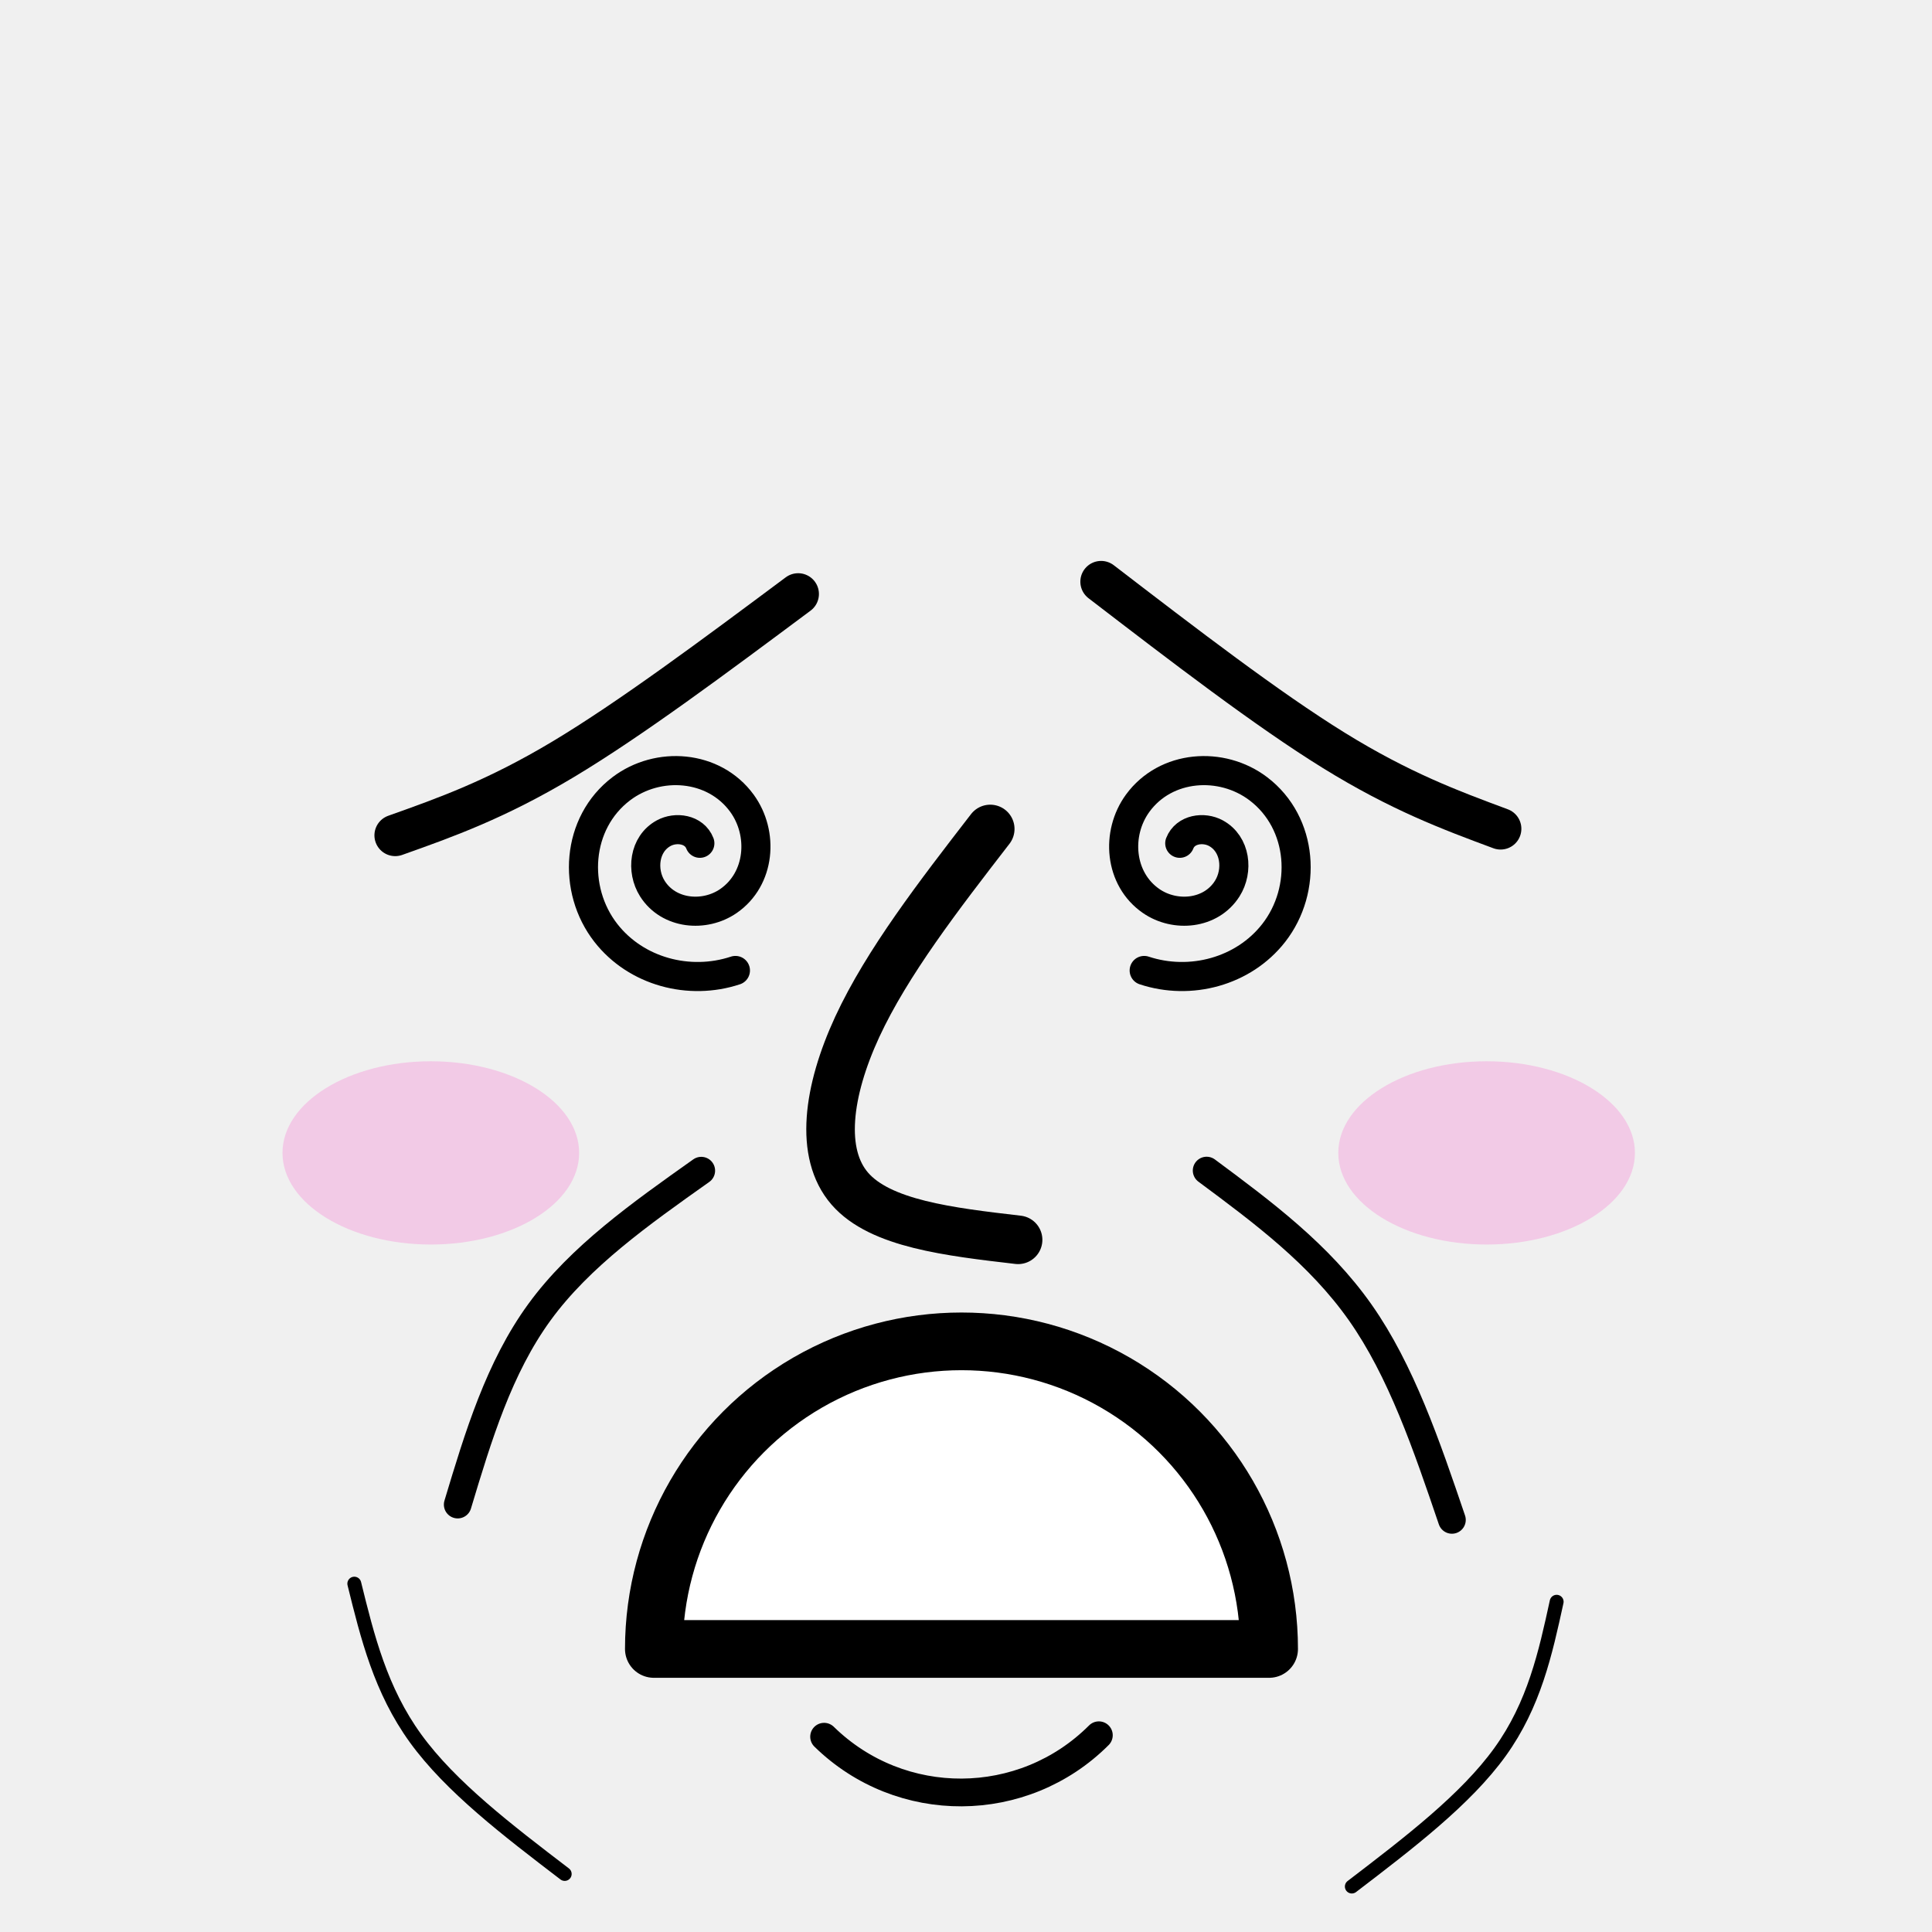
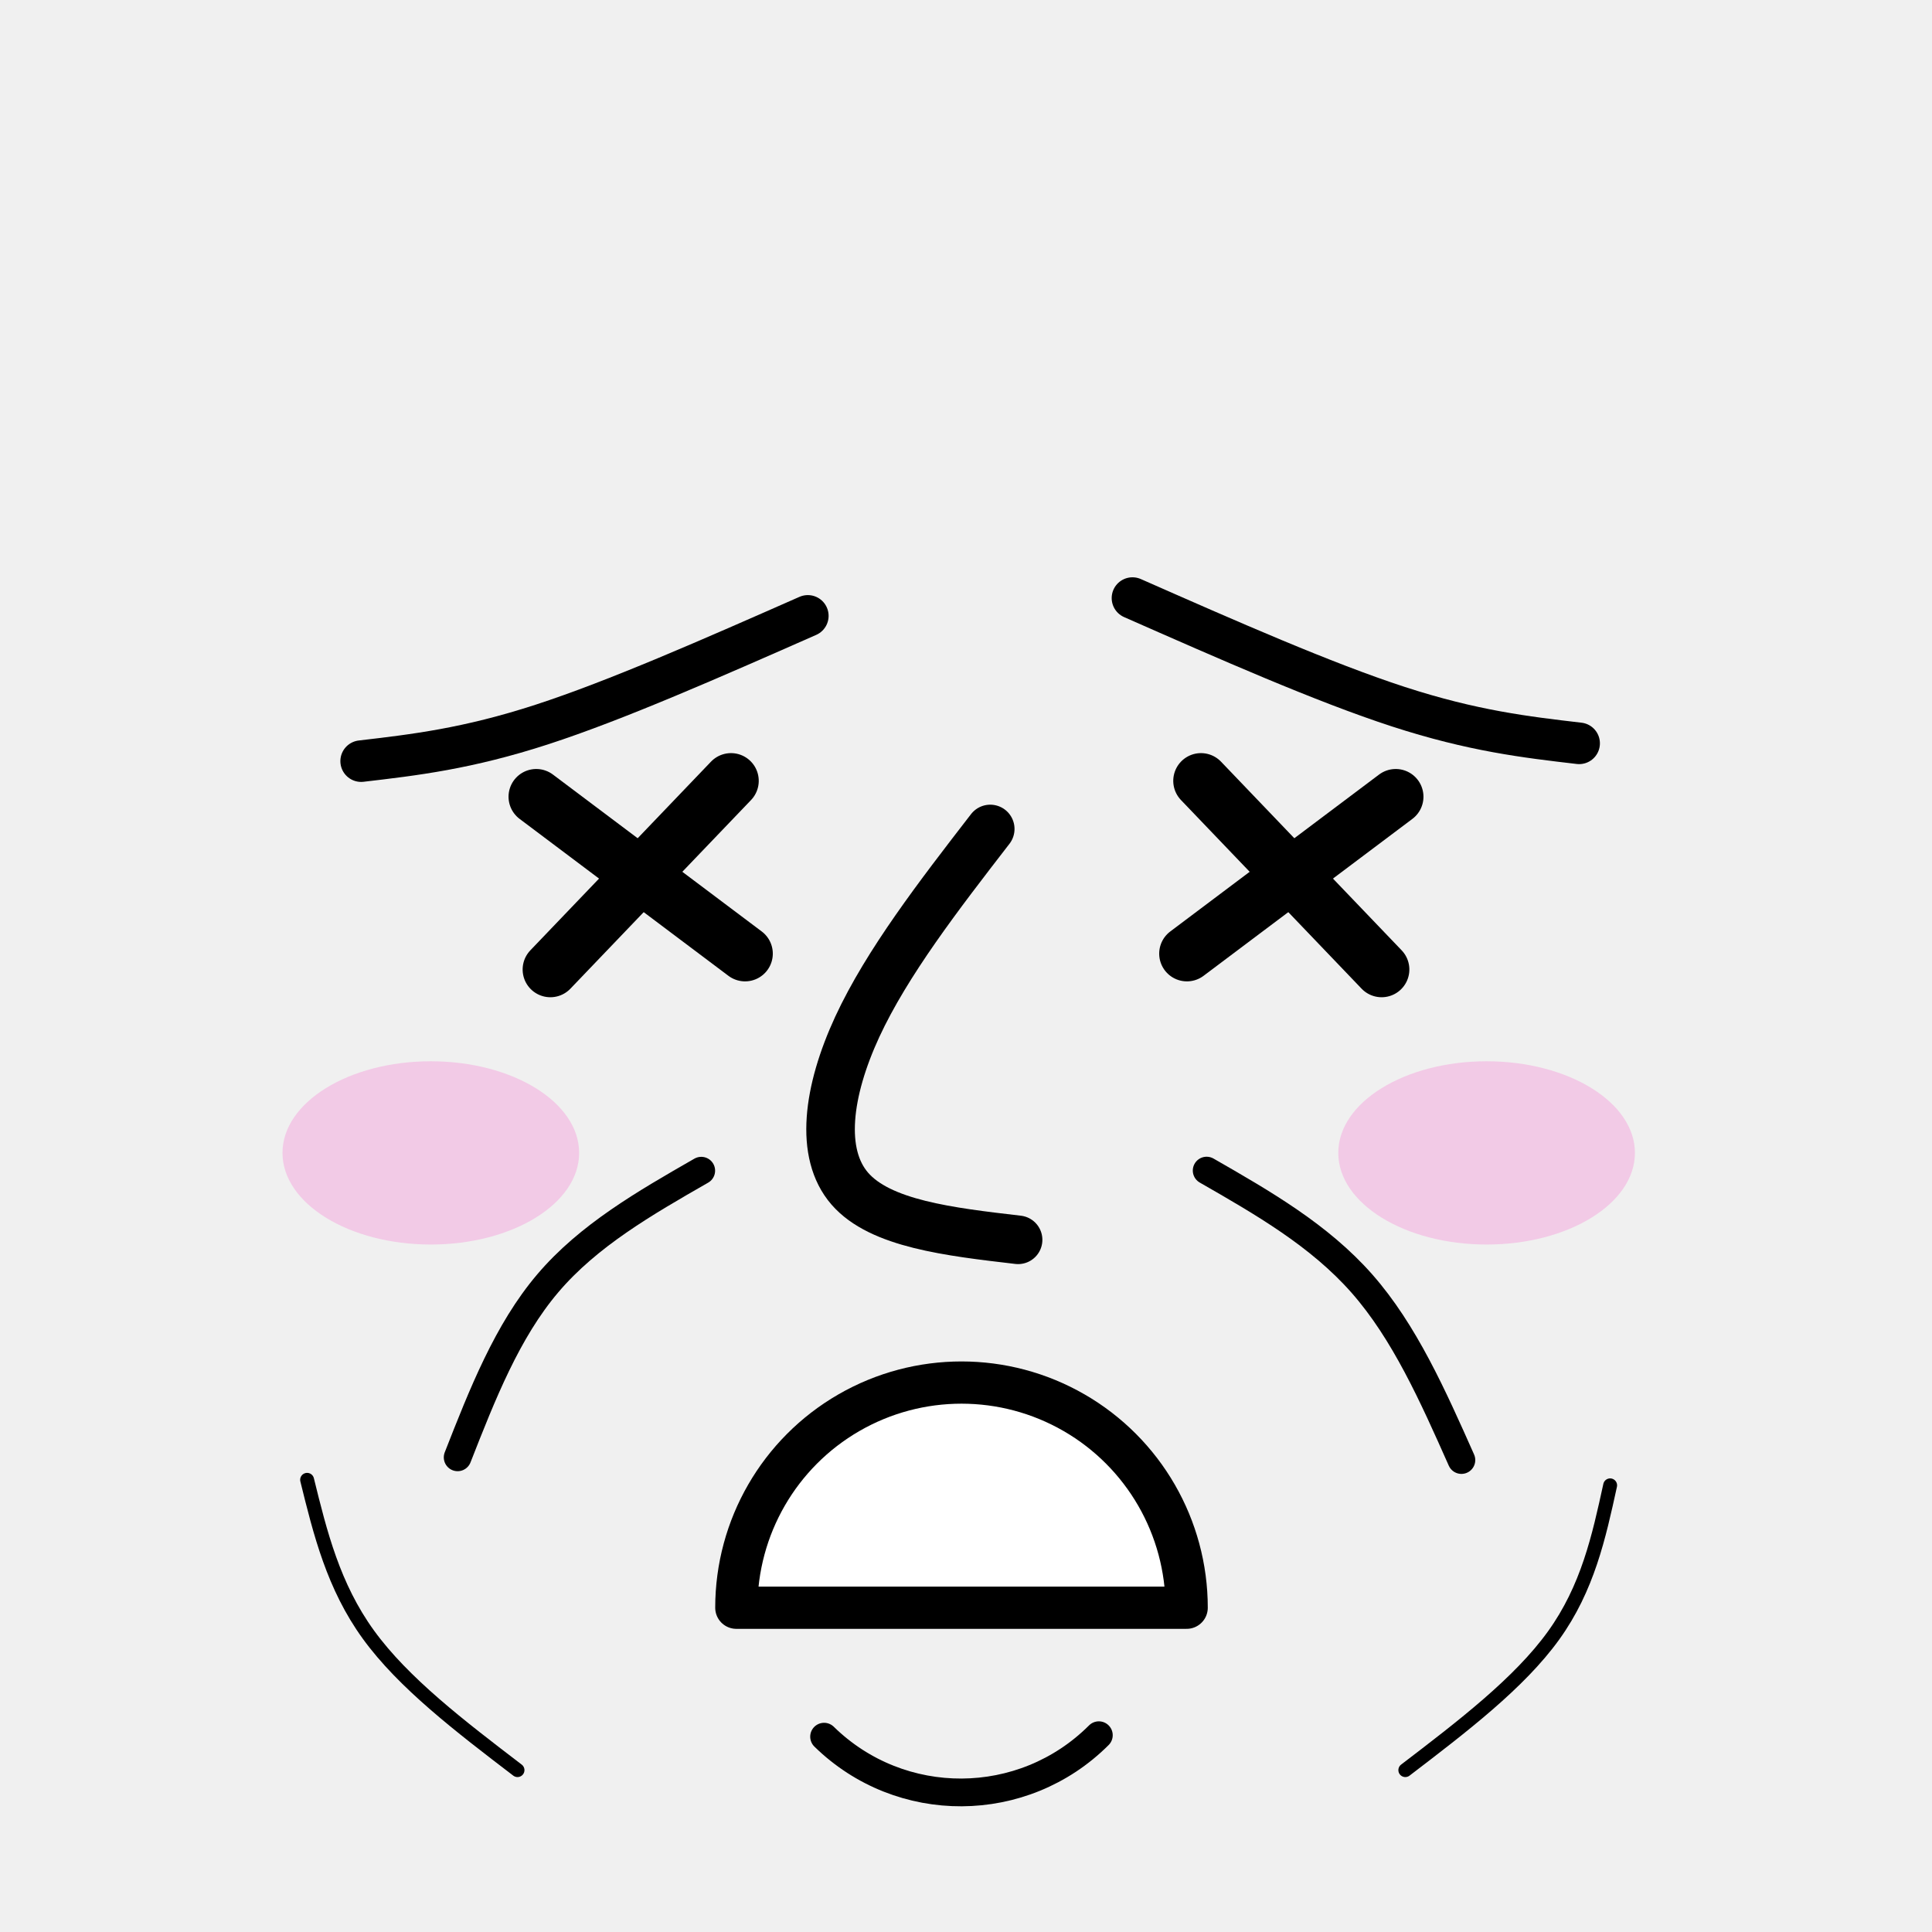
<svg xmlns="http://www.w3.org/2000/svg" width="246.957mm" height="246.957mm" viewBox="0 0 246.957 246.957" version="1.1" id="svg4150">
  <defs id="defs4144">
    </defs>
  <g id="layer1" transform="translate(18.47849,-29.19582)">
    <g style="display:inline" id="g1391" transform="matrix(8.818901,0,0,8.818901,-462.2589,-921.1736)">
      <g id="g992" transform="translate(-26.49621,2.548017)">
        <g id="g1813" transform="matrix(0.8857834,0,0,0.8857834,10.36786,13.93245)">
-           <g transform="translate(-4.169023,-1.532986)" id="g2142">
-             <path id="path1884-6-3-5-7" d="m 129.37,114.697 c 0,1.798 -0.959,3.46 -2.517,4.359 -1.557,0.899 -3.476,0.899 -5.034,0 -1.557,-0.899 -2.517,-2.561 -2.517,-4.359 z" style="display:inline;opacity:1;fill:#ffffff;fill-opacity:1;stroke:#000000;stroke-width:0.944;stroke-linecap:round;stroke-linejoin:round;stroke-miterlimit:4;stroke-dasharray:none;stroke-opacity:1" />
-             <path transform="matrix(1.582639,0,0,1.582639,22.45718,-69.09147)" id="path4994-3-9-9" d="m 64.67,110.83 c -0.533,0.69 -1.066,1.38 -1.375,2.046 -0.308,0.667 -0.392,1.31 -0.077,1.673 0.315,0.363 1.027,0.446 1.74,0.529" style="display:inline;fill:none;stroke:#000000;stroke-width:0.502;stroke-linecap:round;stroke-linejoin:miter;stroke-miterlimit:4;stroke-dasharray:none;stroke-opacity:1" />
-             <g transform="matrix(1.49642,0,0,1.49642,156.3954,-66.52511)" id="g1963-8-3-5-5" style="display:inline;opacity:1;fill:#f5a6dd;fill-opacity:0.498">
-               <ellipse style="opacity:1;fill:#f5a6dd;fill-opacity:0.498;stroke:none;stroke-width:1.301;stroke-linecap:round;stroke-linejoin:round;stroke-miterlimit:4;stroke-dasharray:none;stroke-opacity:1" id="path1944-4-7-6-6" cx="-27.227" cy="119.043" rx="1.622" ry="1.002" />
-               <ellipse style="opacity:1;fill:#f5a6dd;fill-opacity:0.498;stroke:none;stroke-width:1.301;stroke-linecap:round;stroke-linejoin:round;stroke-miterlimit:4;stroke-dasharray:none;stroke-opacity:1" id="path1944-2-3-9-2-2" cx="-15.682" cy="119.043" rx="1.622" ry="1.002" />
-             </g>
-             <path transform="matrix(-1.314559,1.747065,-1.747065,-1.314559,397.0111,156.8273)" id="path4994-3-9-4-7-4" d="m 62.548,113.732 c -0.489,0.136 -0.979,0.272 -1.447,0.244 -0.469,-0.028 -0.916,-0.219 -1.364,-0.411" style="display:inline;fill:none;stroke:#000000;stroke-width:0.207;stroke-linecap:round;stroke-linejoin:miter;stroke-miterlimit:4;stroke-dasharray:none;stroke-opacity:1" />
-             <path transform="matrix(1.314559,1.747065,1.747065,-1.314559,-148.5847,156.8273)" id="path4994-3-9-4-7-9-2" d="m 62.614,113.786 c -0.512,0.118 -1.023,0.236 -1.503,0.199 -0.48,-0.037 -0.927,-0.228 -1.375,-0.42" style="display:inline;fill:none;stroke:#000000;stroke-width:0.207;stroke-linecap:round;stroke-linejoin:miter;stroke-miterlimit:4;stroke-dasharray:none;stroke-opacity:1" />
-             <g id="g1733-5" transform="translate(34.95686,-9.15138)" style="display:inline">
-               <path style="display:inline;fill:none;stroke:#000000;stroke-width:0.311;stroke-linecap:round;stroke-linejoin:miter;stroke-miterlimit:4;stroke-dasharray:none;stroke-opacity:1" d="m 63.148,114.411 c -0.775,-0.111 -1.55,-0.222 -2.119,-0.363 -0.569,-0.141 -0.931,-0.312 -1.293,-0.483" id="path4994-3-9-4-7-1-11" transform="matrix(1.855369,-1.156679,1.156679,1.855369,-161.2517,-26.67312)" />
-               <g style="display:inline" id="g4973-3-5-9" transform="translate(26.40512,-2.548017)">
-                 <g transform="matrix(0.3249564,0,0,0.3249564,27.62636,80.91292)" id="g940-8-6-8" style="display:inline">
-                   <circle r="3.449" cy="113.162" cx="96.856" id="path921-7-43-5" style="opacity:1;fill:#000000;fill-opacity:1;stroke:none;stroke-width:0.681;stroke-linecap:round;stroke-linejoin:round;stroke-miterlimit:4;stroke-dasharray:none;stroke-opacity:1" />
-                   <circle r="0.85" cy="111.225" cx="98.227" id="path921-8-1-9-2" style="opacity:1;fill:#ffffff;fill-opacity:1;stroke:none;stroke-width:0.168;stroke-linecap:round;stroke-linejoin:round;stroke-miterlimit:4;stroke-dasharray:none;stroke-opacity:1" />
-                 </g>
-               </g>
-             </g>
-             <g id="g1726-5" transform="translate(32.13668,-8.979528)" style="display:inline">
-               <path style="display:inline;fill:none;stroke:#000000;stroke-width:0.311;stroke-linecap:round;stroke-linejoin:miter;stroke-miterlimit:4;stroke-dasharray:none;stroke-opacity:1" d="m 63.148,114.411 c -0.775,-0.111 -1.55,-0.222 -2.119,-0.363 -0.569,-0.141 -0.931,-0.312 -1.293,-0.483" id="path4994-3-9-4-7-1-1-7" transform="matrix(-1.855369,-1.156679,-1.156679,1.855369,343.1859,-26.84497)" />
-               <g style="display:inline" id="g4973-3-5-4-9" transform="translate(37.32812,-2.719868)">
-                 <g transform="matrix(0.3249564,0,0,0.3249564,27.62636,80.91292)" id="g940-8-6-9-7" style="display:inline">
-                   <circle r="3.449" cy="113.162" cx="96.856" id="path921-7-43-6-5" style="opacity:1;fill:#000000;fill-opacity:1;stroke:none;stroke-width:0.681;stroke-linecap:round;stroke-linejoin:round;stroke-miterlimit:4;stroke-dasharray:none;stroke-opacity:1" />
-                   <circle r="0.85" cy="111.225" cx="98.227" id="path921-8-1-9-3-1" style="opacity:1;fill:#ffffff;fill-opacity:1;stroke:none;stroke-width:0.168;stroke-linecap:round;stroke-linejoin:round;stroke-miterlimit:4;stroke-dasharray:none;stroke-opacity:1" />
-                 </g>
-               </g>
-             </g>
-             <path transform="matrix(1.140546,1.86533,-1.86533,1.140546,257.4697,-124.9485)" id="path4994-3-9-4-7-6-9" d="m 62.752,113.637 c -0.501,0.194 -1.001,0.388 -1.447,0.423 -0.446,0.035 -0.837,-0.089 -1.228,-0.213" style="display:inline;fill:none;stroke:#000000;stroke-width:0.104;stroke-linecap:round;stroke-linejoin:miter;stroke-miterlimit:4;stroke-dasharray:none;stroke-opacity:1" />
-             <path transform="matrix(-1.140546,1.86533,1.86533,1.140546,-8.800512,-124.9485)" id="path4994-3-9-4-7-6-5-5" d="m 62.752,113.637 c -0.501,0.194 -1.001,0.388 -1.438,0.421 -0.436,0.033 -0.808,-0.096 -1.18,-0.225" style="display:inline;fill:none;stroke:#000000;stroke-width:0.104;stroke-linecap:round;stroke-linejoin:miter;stroke-miterlimit:4;stroke-dasharray:none;stroke-opacity:1" />
-             <path style="display:inline;fill:none;fill-opacity:1;stroke:#000000;stroke-width:0.454;stroke-linecap:round;stroke-miterlimit:4;stroke-dasharray:none;stroke-opacity:1" id="path1789-8" d="m 126.584,121.142 a 3.196,3.196 0 0 1 -4.496,0.024" />
+           <path style="display:inline;opacity:1;fill:#ffffff;fill-opacity:1;stroke:#000000;stroke-width:0.691;stroke-linecap:round;stroke-linejoin:round;stroke-miterlimit:4;stroke-dasharray:none;stroke-opacity:1" d="m 94.436,129.363 c 0,-1.316 -0.702,-2.533 -1.842,-3.191 -1.14,-0.658 -2.545,-0.658 -3.685,0 -1.14,0.658 -1.842,1.875 -1.842,3.191 z" id="path1884-6-3-5-7" />
+           <path style="display:inline;fill:none;stroke:#000000;stroke-width:0.502;stroke-linecap:round;stroke-linejoin:miter;stroke-miterlimit:4;stroke-dasharray:none;stroke-opacity:1" d="m 64.67,110.83 c -0.533,0.69 -1.066,1.38 -1.375,2.046 -0.308,0.667 -0.392,1.31 -0.077,1.673 0.315,0.363 1.027,0.446 1.74,0.529" id="path4994-3-9-9" transform="matrix(1.582639,0,0,1.582639,-11.12733,-58.78414)" />
+           <g style="display:inline;opacity:1;fill:#f5a6dd;fill-opacity:0.498" id="g1963-8-3-5-5" transform="matrix(1.49642,0,0,1.49642,122.8109,-56.21778)">
+             <ellipse ry="1.002" rx="1.622" cy="119.043" cx="-27.227" id="path1944-4-7-6-6" style="opacity:1;fill:#f5a6dd;fill-opacity:0.498;stroke:none;stroke-width:1.301;stroke-linecap:round;stroke-linejoin:round;stroke-miterlimit:4;stroke-dasharray:none;stroke-opacity:1" />
+             <ellipse ry="1.002" rx="1.622" cy="119.043" cx="-15.682" id="path1944-2-3-9-2-2" style="opacity:1;fill:#f5a6dd;fill-opacity:0.498;stroke:none;stroke-width:1.301;stroke-linecap:round;stroke-linejoin:round;stroke-miterlimit:4;stroke-dasharray:none;stroke-opacity:1" />
          </g>
-           <g id="g2201" transform="translate(-63.82777,-6.018369)">
+           <path style="display:inline;fill:none;stroke:#000000;stroke-width:0.207;stroke-linecap:round;stroke-linejoin:miter;stroke-miterlimit:4;stroke-dasharray:none;stroke-opacity:1" d="m 62.548,113.732 c -0.489,0.136 -0.979,0.272 -1.447,0.244 -0.469,-0.028 -0.916,-0.219 -1.364,-0.411" id="path4994-3-9-4-7-4" transform="matrix(-1.314559,1.747065,-1.747065,-1.314559,363.4266,167.1346)" />
+           <path style="display:inline;fill:none;stroke:#000000;stroke-width:0.207;stroke-linecap:round;stroke-linejoin:miter;stroke-miterlimit:4;stroke-dasharray:none;stroke-opacity:1" d="m 62.614,113.786 c -0.512,0.118 -1.023,0.236 -1.503,0.199 -0.48,-0.037 -0.927,-0.228 -1.375,-0.42" id="path4994-3-9-4-7-9-2" transform="matrix(1.314559,1.747065,1.747065,-1.314559,-182.1692,167.1346)" />
+           <g style="display:inline" transform="translate(-0.01108693,0.5734493)" id="g1733-5">
+             <path transform="matrix(1.855369,-1.156679,1.156679,1.855369,-161.2517,-26.67312)" id="path4994-3-9-4-7-1-11" d="m 63.148,114.411 c -0.775,-0.111 -1.55,-0.222 -2.119,-0.363 -0.569,-0.141 -0.931,-0.312 -1.293,-0.483" style="display:inline;fill:none;stroke:#000000;stroke-width:0.311;stroke-linecap:round;stroke-linejoin:miter;stroke-miterlimit:4;stroke-dasharray:none;stroke-opacity:1" />
+           </g>
+           <g style="display:inline" transform="translate(-0.1372015,0.4540512)" id="g1726-5">
+             <path transform="matrix(-1.855369,-1.156679,-1.156679,1.855369,343.1859,-26.84497)" id="path4994-3-9-4-7-1-1-7" d="m 63.148,114.411 c -0.775,-0.111 -1.55,-0.222 -2.119,-0.363 -0.569,-0.141 -0.931,-0.312 -1.293,-0.483" style="display:inline;fill:none;stroke:#000000;stroke-width:0.311;stroke-linecap:round;stroke-linejoin:miter;stroke-miterlimit:4;stroke-dasharray:none;stroke-opacity:1" />
+           </g>
+           <path style="display:inline;fill:none;stroke:#000000;stroke-width:0.104;stroke-linecap:round;stroke-linejoin:miter;stroke-miterlimit:4;stroke-dasharray:none;stroke-opacity:1" d="m 62.752,113.637 c -0.501,0.194 -1.001,0.388 -1.447,0.423 -0.446,0.035 -0.837,-0.089 -1.228,-0.213" id="path4994-3-9-4-7-6-9" transform="matrix(1.140546,1.86533,-1.86533,1.140546,223.8852,-114.6411)" />
+           <path style="display:inline;fill:none;stroke:#000000;stroke-width:0.104;stroke-linecap:round;stroke-linejoin:miter;stroke-miterlimit:4;stroke-dasharray:none;stroke-opacity:1" d="m 62.752,113.637 c -0.501,0.194 -1.001,0.388 -1.438,0.421 -0.436,0.033 -0.808,-0.096 -1.18,-0.225" id="path4994-3-9-4-7-6-5-5" transform="matrix(-1.140546,1.86533,1.86533,1.140546,-42.38502,-114.6411)" />
+           <path d="m 92.999,131.449 a 3.196,3.196 0 0 1 -4.496,0.024" id="path1789-8" style="display:inline;fill:none;fill-opacity:1;stroke:#000000;stroke-width:0.454;stroke-linecap:round;stroke-miterlimit:4;stroke-dasharray:none;stroke-opacity:1" />
+           <g id="g2201" transform="translate(-29.96997,-19.48868)">
            <path id="path1884-6-3-5-7-3" d="m 159.613,136.056 c 0,-1.798 -0.959,-3.46 -2.517,-4.359 -1.557,-0.899 -3.476,-0.899 -5.034,0 -1.557,0.899 -2.517,2.561 -2.517,4.359 z" style="display:inline;opacity:1;fill:#ffffff;fill-opacity:1;stroke:#000000;stroke-width:0.944;stroke-linecap:round;stroke-linejoin:round;stroke-miterlimit:4;stroke-dasharray:none;stroke-opacity:1" />
            <path transform="matrix(1.582639,0,0,1.582639,52.70043,-52.76576)" id="path4994-3-9-9-3" d="m 64.67,110.83 c -0.533,0.69 -1.066,1.38 -1.375,2.046 -0.308,0.667 -0.392,1.31 -0.077,1.673 0.315,0.363 1.027,0.446 1.74,0.529" style="display:inline;fill:none;stroke:#000000;stroke-width:0.502;stroke-linecap:round;stroke-linejoin:miter;stroke-miterlimit:4;stroke-dasharray:none;stroke-opacity:1" />
            <g transform="matrix(1.49642,0,0,1.49642,186.6387,-50.1994)" id="g1963-8-3-5-5-5" style="display:inline;opacity:1;fill:#f5a6dd;fill-opacity:0.498">
              <ellipse style="opacity:1;fill:#f5a6dd;fill-opacity:0.498;stroke:none;stroke-width:1.301;stroke-linecap:round;stroke-linejoin:round;stroke-miterlimit:4;stroke-dasharray:none;stroke-opacity:1" id="path1944-4-7-6-6-6" cx="-27.227" cy="119.043" rx="1.622" ry="1.002" />
              <ellipse style="opacity:1;fill:#f5a6dd;fill-opacity:0.498;stroke:none;stroke-width:1.301;stroke-linecap:round;stroke-linejoin:round;stroke-miterlimit:4;stroke-dasharray:none;stroke-opacity:1" id="path1944-2-3-9-2-2-1" cx="-15.682" cy="119.043" rx="1.622" ry="1.002" />
            </g>
            <path transform="matrix(-1.314559,1.747065,-1.747065,-1.314559,427.2543,173.153)" id="path4994-3-9-4-7-4-0" d="m 62.83,113.519 c -0.502,0.185 -1.004,0.369 -1.519,0.377 -0.516,0.008 -1.045,-0.162 -1.574,-0.331" style="display:inline;fill:none;stroke:#000000;stroke-width:0.207;stroke-linecap:round;stroke-linejoin:miter;stroke-miterlimit:4;stroke-dasharray:none;stroke-opacity:1" />
            <path transform="matrix(1.314559,1.747065,1.747065,-1.314559,-118.3414,173.153)" id="path4994-3-9-4-7-9-2-1" d="m 62.929,113.46 c -0.56,0.184 -1.121,0.368 -1.653,0.385 -0.532,0.017 -1.036,-0.131 -1.54,-0.28" style="display:inline;fill:none;stroke:#000000;stroke-width:0.207;stroke-linecap:round;stroke-linejoin:miter;stroke-miterlimit:4;stroke-dasharray:none;stroke-opacity:1" />
            <g id="g1733-5-9" transform="rotate(-12.90552,147.6357,-165.7478)" style="display:inline">
              <path style="display:inline;fill:none;stroke:#000000;stroke-width:0.311;stroke-linecap:round;stroke-linejoin:miter;stroke-miterlimit:4;stroke-dasharray:none;stroke-opacity:1" d="m 63.148,114.411 c -0.775,-0.111 -1.55,-0.222 -2.119,-0.363 -0.569,-0.141 -0.931,-0.312 -1.293,-0.483" id="path4994-3-9-4-7-1-11-9" transform="matrix(1.855369,-1.156679,1.156679,1.855369,-161.2517,-26.67312)" />
            </g>
            <g id="g1726-5-4" transform="translate(62.37994,7.346186)" style="display:inline">
              <path style="display:inline;fill:none;stroke:#000000;stroke-width:0.311;stroke-linecap:round;stroke-linejoin:miter;stroke-miterlimit:4;stroke-dasharray:none;stroke-opacity:1" d="m 63.148,114.411 c -0.775,-0.111 -1.55,-0.222 -2.119,-0.363 -0.569,-0.141 -0.931,-0.312 -1.293,-0.483" id="path4994-3-9-4-7-1-1-7-1" transform="matrix(-1.528036,-1.56378,-1.56378,1.528036,369.8901,35.17141)" />
              <g style="display:inline" id="g1395" transform="matrix(0.5574837,0,0,0.5574837,79.15487,51.95649)">
                <path d="m 29.805,114.03 c 0.163,-0.419 0.703,-0.492 1.061,-0.297 0.582,0.317 0.666,1.1 0.333,1.627 -0.478,0.756 -1.529,0.85 -2.233,0.365 -0.938,-0.647 -1.043,-1.984 -0.395,-2.872 0.823,-1.128 2.46,-1.243 3.54,-0.424 1.325,1.005 1.449,2.955 0.452,4.233 -0.888,1.137 -2.447,1.55 -3.802,1.101" id="path826" style="fill:none;fill-rule:evenodd;stroke:#000000;stroke-width:0.854;stroke-linecap:round;stroke-miterlimit:4;stroke-dasharray:none" />
                <path transform="scale(-1,1)" d="m -15.719,114.03 c 0.163,-0.419 0.703,-0.492 1.061,-0.297 0.582,0.317 0.666,1.1 0.333,1.627 -0.478,0.756 -1.529,0.85 -2.233,0.365 -0.938,-0.647 -1.043,-1.984 -0.395,-2.872 0.823,-1.128 2.46,-1.243 3.54,-0.424 1.325,1.005 1.449,2.955 0.452,4.233 -0.888,1.137 -2.447,1.55 -3.802,1.101" id="path826-5" style="fill:none;fill-rule:evenodd;stroke:#000000;stroke-width:0.854;stroke-linecap:round;stroke-miterlimit:4;stroke-dasharray:none" />
              </g>
            </g>
            <path transform="matrix(1.140546,1.86533,-1.86533,1.140546,288.4853,-106.9237)" id="path4994-3-9-4-7-6-9-3" d="m 62.752,113.637 c -0.501,0.194 -1.001,0.388 -1.447,0.423 -0.446,0.035 -0.837,-0.089 -1.228,-0.213" style="display:inline;fill:none;stroke:#000000;stroke-width:0.104;stroke-linecap:round;stroke-linejoin:miter;stroke-miterlimit:4;stroke-dasharray:none;stroke-opacity:1" />
            <path transform="matrix(-1.140546,1.86533,1.86533,1.140546,20.56748,-106.7178)" id="path4994-3-9-4-7-6-5-5-7" d="m 62.752,113.637 c -0.501,0.194 -1.001,0.388 -1.438,0.421 -0.436,0.033 -0.808,-0.096 -1.18,-0.225" style="display:inline;fill:none;stroke:#000000;stroke-width:0.104;stroke-linecap:round;stroke-linejoin:miter;stroke-miterlimit:4;stroke-dasharray:none;stroke-opacity:1" />
            <path style="display:inline;fill:none;fill-opacity:1;stroke:#000000;stroke-width:0.454;stroke-linecap:round;stroke-miterlimit:4;stroke-dasharray:none;stroke-opacity:1" id="path1789-8-7" d="m 156.827,137.468 a 3.196,3.196 0 0 1 -4.496,0.024" />
          </g>
          <g id="g1940" transform="translate(33.47598,17.76203)">
            <g id="g1733" transform="translate(1.440089,0.1467355)" />
            <g id="g2013">
              <path style="display:inline;fill:none;stroke:#000000;stroke-width:0.502;stroke-linecap:round;stroke-linejoin:miter;stroke-miterlimit:4;stroke-dasharray:none;stroke-opacity:1" d="m 64.67,110.83 c -0.533,0.69 -1.066,1.38 -1.375,2.046 -0.308,0.667 -0.392,1.31 -0.077,1.673 0.315,0.363 1.027,0.446 1.74,0.529" id="path4994-3-9" transform="matrix(1.582639,0,0,1.582639,-11.05959,-59.79335)" />
              <g style="display:inline;opacity:1;fill:#f5a6dd;fill-opacity:0.498" id="g1963-8-3-5" transform="matrix(1.49642,0,0,1.49642,122.8786,-57.97215)">
                <ellipse ry="1.002" rx="1.622" cy="119.043" cx="-27.227" id="path1944-4-7-6" style="opacity:1;fill:#f5a6dd;fill-opacity:0.498;stroke:none;stroke-width:1.301;stroke-linecap:round;stroke-linejoin:round;stroke-miterlimit:4;stroke-dasharray:none;stroke-opacity:1" />
                <ellipse ry="1.002" rx="1.622" cy="119.043" cx="-15.682" id="path1944-2-3-9-2" style="opacity:1;fill:#f5a6dd;fill-opacity:0.498;stroke:none;stroke-width:1.301;stroke-linecap:round;stroke-linejoin:round;stroke-miterlimit:4;stroke-dasharray:none;stroke-opacity:1" />
              </g>
              <path style="display:inline;fill:none;stroke:#000000;stroke-width:0.207;stroke-linecap:round;stroke-linejoin:miter;stroke-miterlimit:4;stroke-dasharray:none;stroke-opacity:1" d="m 62.548,113.732 c -0.489,0.136 -0.979,0.272 -1.447,0.244 -0.469,-0.028 -0.916,-0.219 -1.364,-0.411" id="path4994-3-9-4-7" transform="matrix(-1.314559,1.747065,-1.747065,-1.314559,363.2234,165.7867)" />
              <path style="display:inline;fill:none;stroke:#000000;stroke-width:0.207;stroke-linecap:round;stroke-linejoin:miter;stroke-miterlimit:4;stroke-dasharray:none;stroke-opacity:1" d="m 62.614,113.786 c -0.512,0.118 -1.023,0.236 -1.503,0.199 -0.48,-0.037 -0.927,-0.228 -1.375,-0.42" id="path4994-3-9-4-7-9" transform="matrix(1.314559,1.747065,1.747065,-1.314559,-181.8305,165.8544)" />
              <path transform="matrix(1.855369,-1.156679,1.156679,1.855369,-160.76,-28.42313)" id="path4994-3-9-4-7-1" d="m 63.148,114.411 c -0.631,-0.327 -1.263,-0.653 -1.832,-0.794 -0.569,-0.141 -1.074,-0.096 -1.58,-0.051" style="display:inline;fill:none;stroke:#000000;stroke-width:0.311;stroke-linecap:round;stroke-linejoin:miter;stroke-miterlimit:4;stroke-dasharray:none;stroke-opacity:1" />
              <g transform="matrix(0.5753854,0,0,0.5753854,77.83202,18.1281)" id="g1387" style="display:inline">
                <path style="fill:#fc7b7b;fill-opacity:1;stroke:none;stroke-width:0.265;stroke-linecap:butt;stroke-linejoin:miter;stroke-miterlimit:4;stroke-dasharray:none;stroke-opacity:1" d="m 14.836,172.268 c -2.016,-1.638 -4.032,-3.276 -4.443,-4.725 -0.412,-1.449 0.78,-2.709 1.796,-3.024 1.016,-0.315 1.855,0.315 2.695,0.945 0.839,-0.63 1.679,-1.26 2.695,-0.945 1.016,0.315 2.208,1.575 1.78,3.024 -0.427,1.449 -2.475,3.087 -4.522,4.725 z" id="path1042" transform="translate(0.1889881,-0.1680045)" />
                <path style="fill:#fc7b7b;fill-opacity:1;stroke:none;stroke-width:0.265;stroke-linecap:butt;stroke-linejoin:miter;stroke-miterlimit:4;stroke-dasharray:none;stroke-opacity:1" d="m 14.836,172.268 c -2.016,-1.638 -4.032,-3.276 -4.443,-4.725 -0.412,-1.449 0.78,-2.709 1.796,-3.024 1.016,-0.315 1.855,0.315 2.695,0.945 0.839,-0.63 1.679,-1.26 2.695,-0.945 1.016,0.315 2.208,1.575 1.78,3.024 -0.427,1.449 -2.475,3.087 -4.522,4.725 z" id="path1042-3" transform="translate(15.2184,-0.1680045)" />
              </g>
              <g transform="translate(-1.380085,0.3185858)" id="g1726">
                <path transform="matrix(-1.855369,-1.156679,-1.156679,1.855369,343.7955,-29.01268)" id="path4994-3-9-4-7-1-1" d="m 63.148,114.411 c -0.675,-0.317 -1.35,-0.633 -1.918,-0.774 -0.569,-0.141 -1.031,-0.106 -1.494,-0.072" style="display:inline;fill:none;stroke:#000000;stroke-width:0.311;stroke-linecap:round;stroke-linejoin:miter;stroke-miterlimit:4;stroke-dasharray:none;stroke-opacity:1" />
              </g>
              <path style="display:inline;fill:none;stroke:#000000;stroke-width:0.104;stroke-linecap:round;stroke-linejoin:miter;stroke-miterlimit:4;stroke-dasharray:none;stroke-opacity:1" d="m 62.752,113.637 c -0.501,0.194 -1.001,0.388 -1.447,0.423 -0.446,0.035 -0.837,-0.089 -1.228,-0.213" id="path4994-3-9-4-7-6" transform="matrix(1.140546,1.86533,-1.86533,1.140546,224.6304,-115.6504)" />
              <path style="display:inline;fill:none;stroke:#000000;stroke-width:0.104;stroke-linecap:round;stroke-linejoin:miter;stroke-miterlimit:4;stroke-dasharray:none;stroke-opacity:1" d="m 62.752,113.637 c -0.501,0.194 -1.001,0.388 -1.438,0.421 -0.436,0.033 -0.808,-0.096 -1.18,-0.225" id="path4994-3-9-4-7-6-5" transform="matrix(-1.140546,1.86533,1.86533,1.140546,-43.26566,-115.7181)" />
              <path d="m 93.067,130.44 a 3.196,3.196 0 0 1 -4.496,0.024" id="path1789" style="fill:none;fill-opacity:1;stroke:#000000;stroke-width:0.454;stroke-linecap:round;stroke-miterlimit:4;stroke-dasharray:none;stroke-opacity:1" />
              <circle style="fill:#ffffff;fill-opacity:1;stroke:#000000;stroke-width:0.946;stroke-linecap:round;stroke-miterlimit:4;stroke-dasharray:none;stroke-opacity:1" id="path1916" cx="90.825" cy="127.101" r="2.391" />
            </g>
          </g>
+           <g style="display:inline" transform="translate(32.933,6.693981)" id="g2142-8">
+             <path id="path1884-6-3-5-7-4" d="m 129.37,114.697 c 0,1.798 -0.959,3.46 -2.517,4.359 -1.557,0.899 -3.476,0.899 -5.034,0 -1.557,-0.899 -2.517,-2.561 -2.517,-4.359 z" style="display:inline;opacity:1;fill:#ffffff;fill-opacity:1;stroke:#000000;stroke-width:0.944;stroke-linecap:round;stroke-linejoin:round;stroke-miterlimit:4;stroke-dasharray:none;stroke-opacity:1" />
+             <path transform="matrix(1.582639,0,0,1.582639,22.45718,-69.09147)" id="path4994-3-9-9-6" d="m 64.67,110.83 c -0.533,0.69 -1.066,1.38 -1.375,2.046 -0.308,0.667 -0.392,1.31 -0.077,1.673 0.315,0.363 1.027,0.446 1.74,0.529" style="display:inline;fill:none;stroke:#000000;stroke-width:0.502;stroke-linecap:round;stroke-linejoin:miter;stroke-miterlimit:4;stroke-dasharray:none;stroke-opacity:1" />
+             <g transform="matrix(1.49642,0,0,1.49642,156.3954,-66.52511)" id="g1963-8-3-5-5-7" style="display:inline;opacity:1;fill:#f5a6dd;fill-opacity:0.498">
+               <ellipse style="opacity:1;fill:#f5a6dd;fill-opacity:0.498;stroke:none;stroke-width:1.301;stroke-linecap:round;stroke-linejoin:round;stroke-miterlimit:4;stroke-dasharray:none;stroke-opacity:1" id="path1944-4-7-6-6-0" cx="-27.227" cy="119.043" rx="1.622" ry="1.002" />
+               <ellipse style="opacity:1;fill:#f5a6dd;fill-opacity:0.498;stroke:none;stroke-width:1.301;stroke-linecap:round;stroke-linejoin:round;stroke-miterlimit:4;stroke-dasharray:none;stroke-opacity:1" id="path1944-2-3-9-2-2-4" cx="-15.682" cy="119.043" rx="1.622" ry="1.002" />
+             </g>
+             <path transform="matrix(-1.314559,1.747065,-1.747065,-1.314559,397.0111,156.8273)" id="path4994-3-9-4-7-4-8" d="m 62.548,113.732 c -0.489,0.136 -0.979,0.272 -1.447,0.244 -0.469,-0.028 -0.916,-0.219 -1.364,-0.411" style="display:inline;fill:none;stroke:#000000;stroke-width:0.207;stroke-linecap:round;stroke-linejoin:miter;stroke-miterlimit:4;stroke-dasharray:none;stroke-opacity:1" />
+             <path transform="matrix(1.314559,1.747065,1.747065,-1.314559,-148.5847,156.8273)" id="path4994-3-9-4-7-9-2-3" d="m 62.614,113.786 c -0.512,0.118 -1.023,0.236 -1.503,0.199 -0.48,-0.037 -0.927,-0.228 -1.375,-0.42" style="display:inline;fill:none;stroke:#000000;stroke-width:0.207;stroke-linecap:round;stroke-linejoin:miter;stroke-miterlimit:4;stroke-dasharray:none;stroke-opacity:1" />
+             <g id="g1733-5-5" transform="translate(34.95686,-9.15138)" style="display:inline">
+               <path style="display:inline;fill:none;stroke:#000000;stroke-width:0.311;stroke-linecap:round;stroke-linejoin:miter;stroke-miterlimit:4;stroke-dasharray:none;stroke-opacity:1" d="m 63.148,114.411 c -0.775,-0.111 -1.55,-0.222 -2.119,-0.363 -0.569,-0.141 -0.931,-0.312 -1.293,-0.483" id="path4994-3-9-4-7-1-11-8" transform="matrix(1.855369,-1.156679,1.156679,1.855369,-161.2517,-26.67312)" />
+               <g style="display:inline" id="g4973-3-5-9-2" transform="translate(26.40512,-2.548017)">
+                 <g transform="matrix(0.3249564,0,0,0.3249564,27.62636,80.91292)" id="g940-8-6-8-4" style="display:inline">
+                   <circle r="3.449" cy="113.162" cx="96.856" id="path921-7-43-5-5" style="opacity:1;fill:#000000;fill-opacity:1;stroke:none;stroke-width:0.681;stroke-linecap:round;stroke-linejoin:round;stroke-miterlimit:4;stroke-dasharray:none;stroke-opacity:1" />
+                   <circle r="0.85" cy="111.225" cx="98.227" id="path921-8-1-9-2-8" style="opacity:1;fill:#ffffff;fill-opacity:1;stroke:none;stroke-width:0.168;stroke-linecap:round;stroke-linejoin:round;stroke-miterlimit:4;stroke-dasharray:none;stroke-opacity:1" />
+                 </g>
+               </g>
+             </g>
+             <g id="g1726-5-7" transform="translate(32.13668,-8.979528)" style="display:inline">
+               <path style="display:inline;fill:none;stroke:#000000;stroke-width:0.311;stroke-linecap:round;stroke-linejoin:miter;stroke-miterlimit:4;stroke-dasharray:none;stroke-opacity:1" d="m 63.148,114.411 c -0.775,-0.111 -1.55,-0.222 -2.119,-0.363 -0.569,-0.141 -0.931,-0.312 -1.293,-0.483" id="path4994-3-9-4-7-1-1-7-4" transform="matrix(-1.855369,-1.156679,-1.156679,1.855369,343.1859,-26.84497)" />
+               <g style="display:inline" id="g4973-3-5-4-9-9" transform="translate(37.32812,-2.719868)">
+                 <g transform="matrix(0.3249564,0,0,0.3249564,27.62636,80.91292)" id="g940-8-6-9-7-8" style="display:inline">
+                   <circle r="3.449" cy="113.162" cx="96.856" id="path921-7-43-6-5-4" style="opacity:1;fill:#000000;fill-opacity:1;stroke:none;stroke-width:0.681;stroke-linecap:round;stroke-linejoin:round;stroke-miterlimit:4;stroke-dasharray:none;stroke-opacity:1" />
+                   <circle r="0.85" cy="111.225" cx="98.227" id="path921-8-1-9-3-1-4" style="opacity:1;fill:#ffffff;fill-opacity:1;stroke:none;stroke-width:0.168;stroke-linecap:round;stroke-linejoin:round;stroke-miterlimit:4;stroke-dasharray:none;stroke-opacity:1" />
+                 </g>
+               </g>
+             </g>
+             <path transform="matrix(1.140546,1.86533,-1.86533,1.140546,257.4697,-124.9485)" id="path4994-3-9-4-7-6-9-7" d="m 62.752,113.637 c -0.501,0.194 -1.001,0.388 -1.447,0.423 -0.446,0.035 -0.837,-0.089 -1.228,-0.213" style="display:inline;fill:none;stroke:#000000;stroke-width:0.104;stroke-linecap:round;stroke-linejoin:miter;stroke-miterlimit:4;stroke-dasharray:none;stroke-opacity:1" />
+             <path transform="matrix(-1.140546,1.86533,1.86533,1.140546,-8.800512,-124.9485)" id="path4994-3-9-4-7-6-5-5-1" d="m 62.752,113.637 c -0.501,0.194 -1.001,0.388 -1.438,0.421 -0.436,0.033 -0.808,-0.096 -1.18,-0.225" style="display:inline;fill:none;stroke:#000000;stroke-width:0.104;stroke-linecap:round;stroke-linejoin:miter;stroke-miterlimit:4;stroke-dasharray:none;stroke-opacity:1" />
+             <path style="display:inline;fill:none;fill-opacity:1;stroke:#000000;stroke-width:0.454;stroke-linecap:round;stroke-miterlimit:4;stroke-dasharray:none;stroke-opacity:1" id="path1789-8-1" d="m 126.584,121.142 a 3.196,3.196 0 0 1 -4.496,0.024" />
+           </g>
+           <g style="display:inline" id="g1415-8" transform="matrix(0.6648366,0,0,0.6648366,48.40328,5.551103)">
+             <path transform="rotate(-44.55859,55.65955,168.8596)" id="path1064-63" d="m 53.011,168.583 c 0,0 6.426,-0.189 6.426,-0.189" style="fill:none;stroke:#000000;stroke-width:1.365;stroke-linecap:round;stroke-linejoin:miter;stroke-miterlimit:4;stroke-dasharray:none;stroke-opacity:1" />
+             <path transform="rotate(38.60879,56.42535,167.7398)" id="path1064-63-0" d="m 53.011,168.583 c 0,0 6.426,-0.189 6.426,-0.189" style="display:inline;fill:none;stroke:#000000;stroke-width:1.365;stroke-linecap:round;stroke-linejoin:miter;stroke-miterlimit:4;stroke-dasharray:none;stroke-opacity:1" />
+             <path transform="matrix(-0.7125333,-0.7016383,-0.7016383,0.7125333,230.0941,87.59437)" id="path1064-63-7" d="m 53.011,168.583 c 0,0 6.426,-0.189 6.426,-0.189" style="display:inline;fill:none;stroke:#000000;stroke-width:1.365;stroke-linecap:round;stroke-linejoin:miter;stroke-miterlimit:4;stroke-dasharray:none;stroke-opacity:1" />
+             <path transform="matrix(-0.7814247,0.6239995,0.6239995,0.7814247,10.61324,1.454388)" id="path1064-63-0-4" d="m 53.011,168.583 c 0,0 6.426,-0.189 6.426,-0.189" style="display:inline;fill:none;stroke:#000000;stroke-width:1.365;stroke-linecap:round;stroke-linejoin:miter;stroke-miterlimit:4;stroke-dasharray:none;stroke-opacity:1" />
+           </g>
        </g>
      </g>
    </g>
  </g>
</svg>
